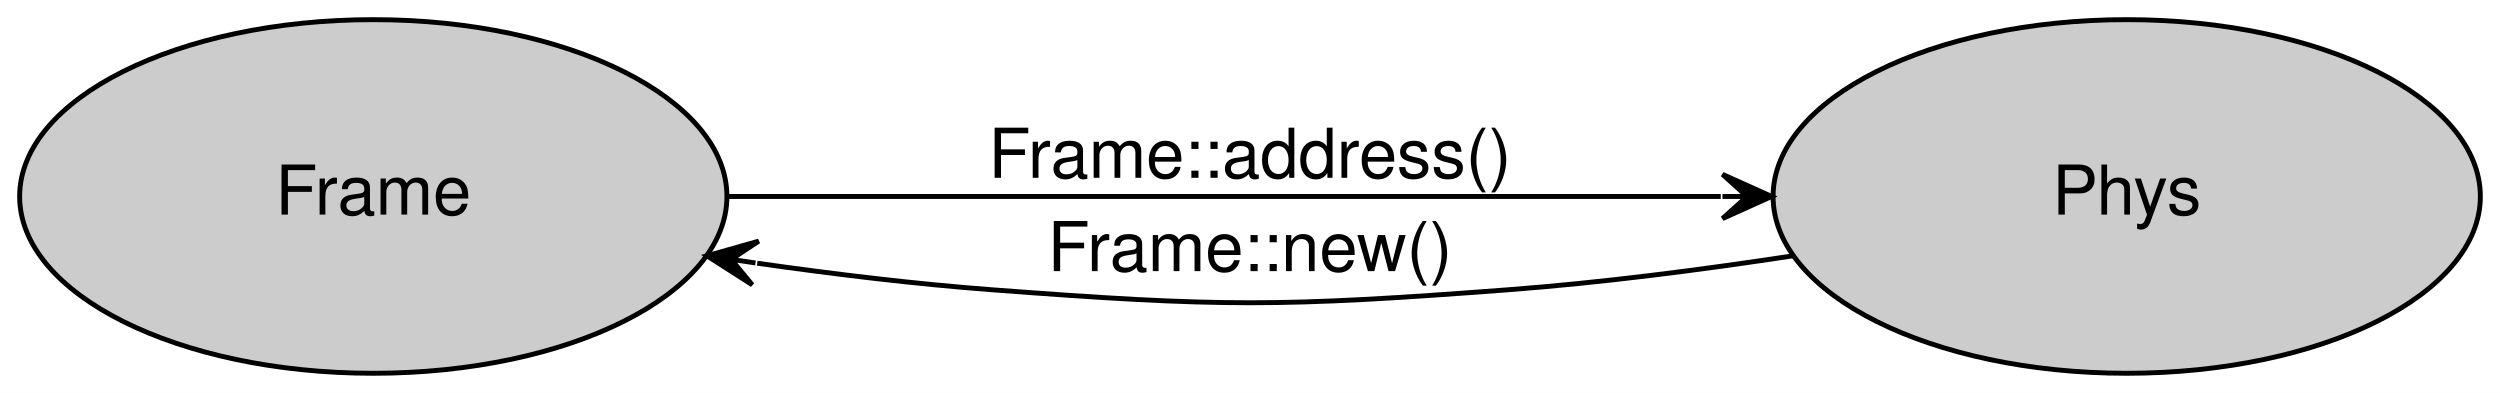
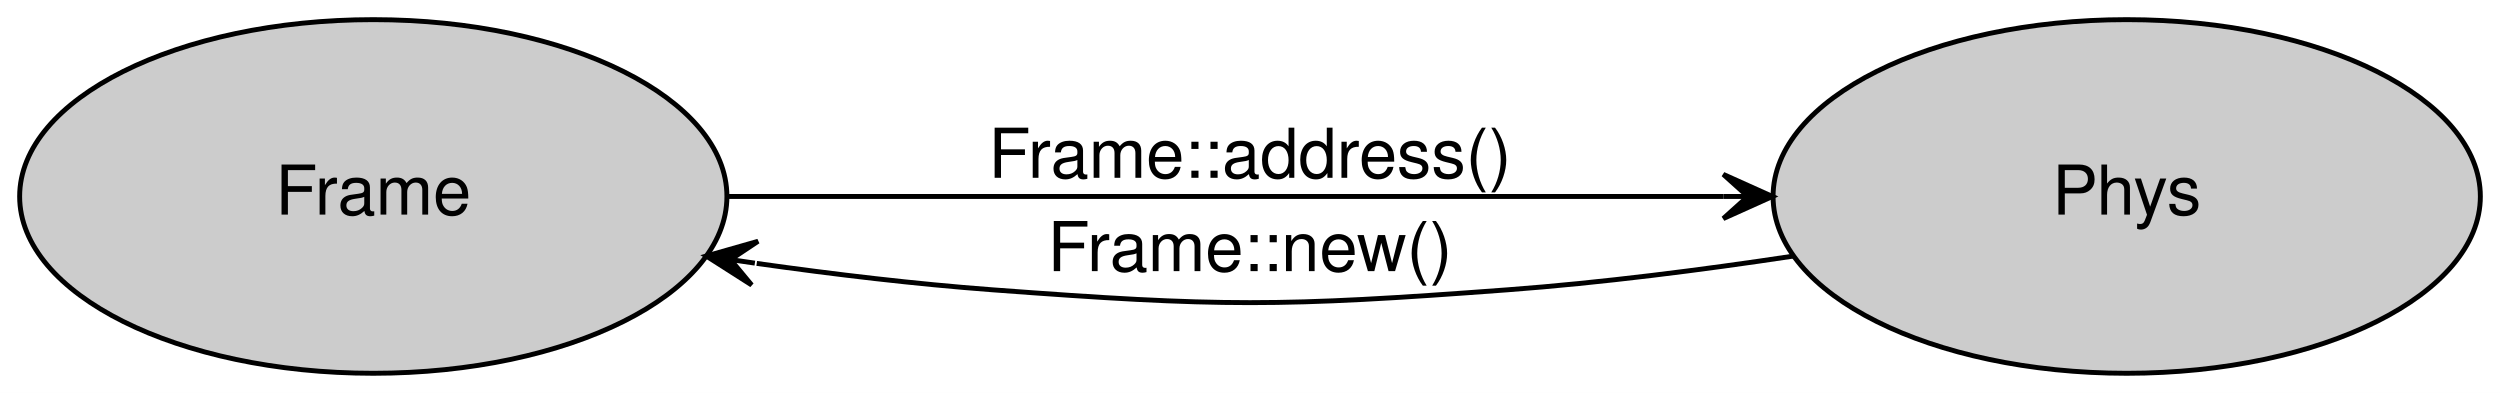
<svg xmlns="http://www.w3.org/2000/svg" width="509pt" height="80pt" viewBox="0.00 0.00 509.00 80.00">
  <g id="graph0" class="graph" transform="scale(1 1) rotate(0) translate(4 76)">
-     <polygon fill="white" stroke="transparent" points="-4,4 -4,-76 505,-76 505,4 -4,4" />
+     <polygon fill="#ffffff" stroke="transparent" points="-4,4 -4,-76 505,-76 505,4 -4,4" />
    <g id="node1" class="node">
-       <ellipse fill="#cccccc" stroke="black" cx="429" cy="-36" rx="72" ry="36" />
-       <text text-anchor="middle" x="429" y="-32.3" font-family="Helvetica,Arial,sans-serif" font-size="14.00">Phys</text>
+       <ellipse fill="#cccccc" stroke="#000000" cx="429" cy="-36" rx="72" ry="36" />
+       <text text-anchor="middle" x="429" y="-32.3" font-family="Helvetica,Arial,sans-serif" font-size="14.00" fill="#000000">Phys</text>
    </g>
    <g id="node2" class="node">
-       <ellipse fill="#cccccc" stroke="black" cx="72" cy="-36" rx="72" ry="36" />
-       <text text-anchor="middle" x="72" y="-32.3" font-family="Helvetica,Arial,sans-serif" font-size="14.00">Frame</text>
+       <ellipse fill="#cccccc" stroke="#000000" cx="72" cy="-36" rx="72" ry="36" />
+       <text text-anchor="middle" x="72" y="-32.3" font-family="Helvetica,Arial,sans-serif" font-size="14.00" fill="#000000">Frame</text>
    </g>
    <g id="edge2" class="edge">
-       <path fill="none" stroke="black" d="M361.07,-23.92C342.34,-21.06 321.93,-18.43 303,-17 256.47,-13.48 244.53,-13.48 198,-17 182.47,-18.17 165.94,-20.16 150.17,-22.41" />
-       <polygon fill="black" stroke="black" points="139.93,-23.92 149.16,-18.01 144.88,-23.19 149.82,-22.46 149.82,-22.46 149.82,-22.46 144.88,-23.19 150.48,-26.91 139.93,-23.92 139.93,-23.92" />
-       <text text-anchor="middle" x="250.5" y="-20.8" font-family="Helvetica,Arial,sans-serif" font-size="14.00">Frame::new()</text>
+       <path fill="none" stroke="#000000" d="M361.204,-23.874C342.417,-21.033 321.972,-18.422 303,-17 256.464,-13.511 244.536,-13.511 198,-17 182.437,-18.167 165.883,-20.133 150.066,-22.37" />
+       <polygon fill="#000000" stroke="#000000" points="139.796,-23.874 149.039,-17.973 144.744,-23.149 149.691,-22.425 149.691,-22.425 149.691,-22.425 144.744,-23.149 150.343,-26.878 139.796,-23.874 139.796,-23.874" />
+       <text text-anchor="middle" x="250.5" y="-20.8" font-family="Helvetica,Arial,sans-serif" font-size="14.00" fill="#000000">Frame::new()</text>
    </g>
    <g id="edge1" class="edge">
-       <path fill="none" stroke="black" d="M144.41,-36C202.79,-36 285.35,-36 346.34,-36" />
-       <polygon fill="black" stroke="black" points="356.7,-36 346.7,-40.5 351.7,-36 346.7,-36 346.7,-36 346.7,-36 351.7,-36 346.7,-31.5 356.7,-36 356.7,-36" />
-       <text text-anchor="middle" x="250.5" y="-39.8" font-family="Helvetica,Arial,sans-serif" font-size="14.00">Frame::address()</text>
+       <path fill="none" stroke="#000000" d="M144.244,-36C202.916,-36 285.668,-36 346.853,-36" />
+       <polygon fill="#000000" stroke="#000000" points="356.863,-36 346.863,-40.5 351.863,-36 346.863,-36 346.863,-36 346.863,-36 351.863,-36 346.863,-31.5 356.863,-36 356.863,-36" />
+       <text text-anchor="middle" x="250.5" y="-39.8" font-family="Helvetica,Arial,sans-serif" font-size="14.00" fill="#000000">Frame::address()</text>
    </g>
  </g>
</svg>
